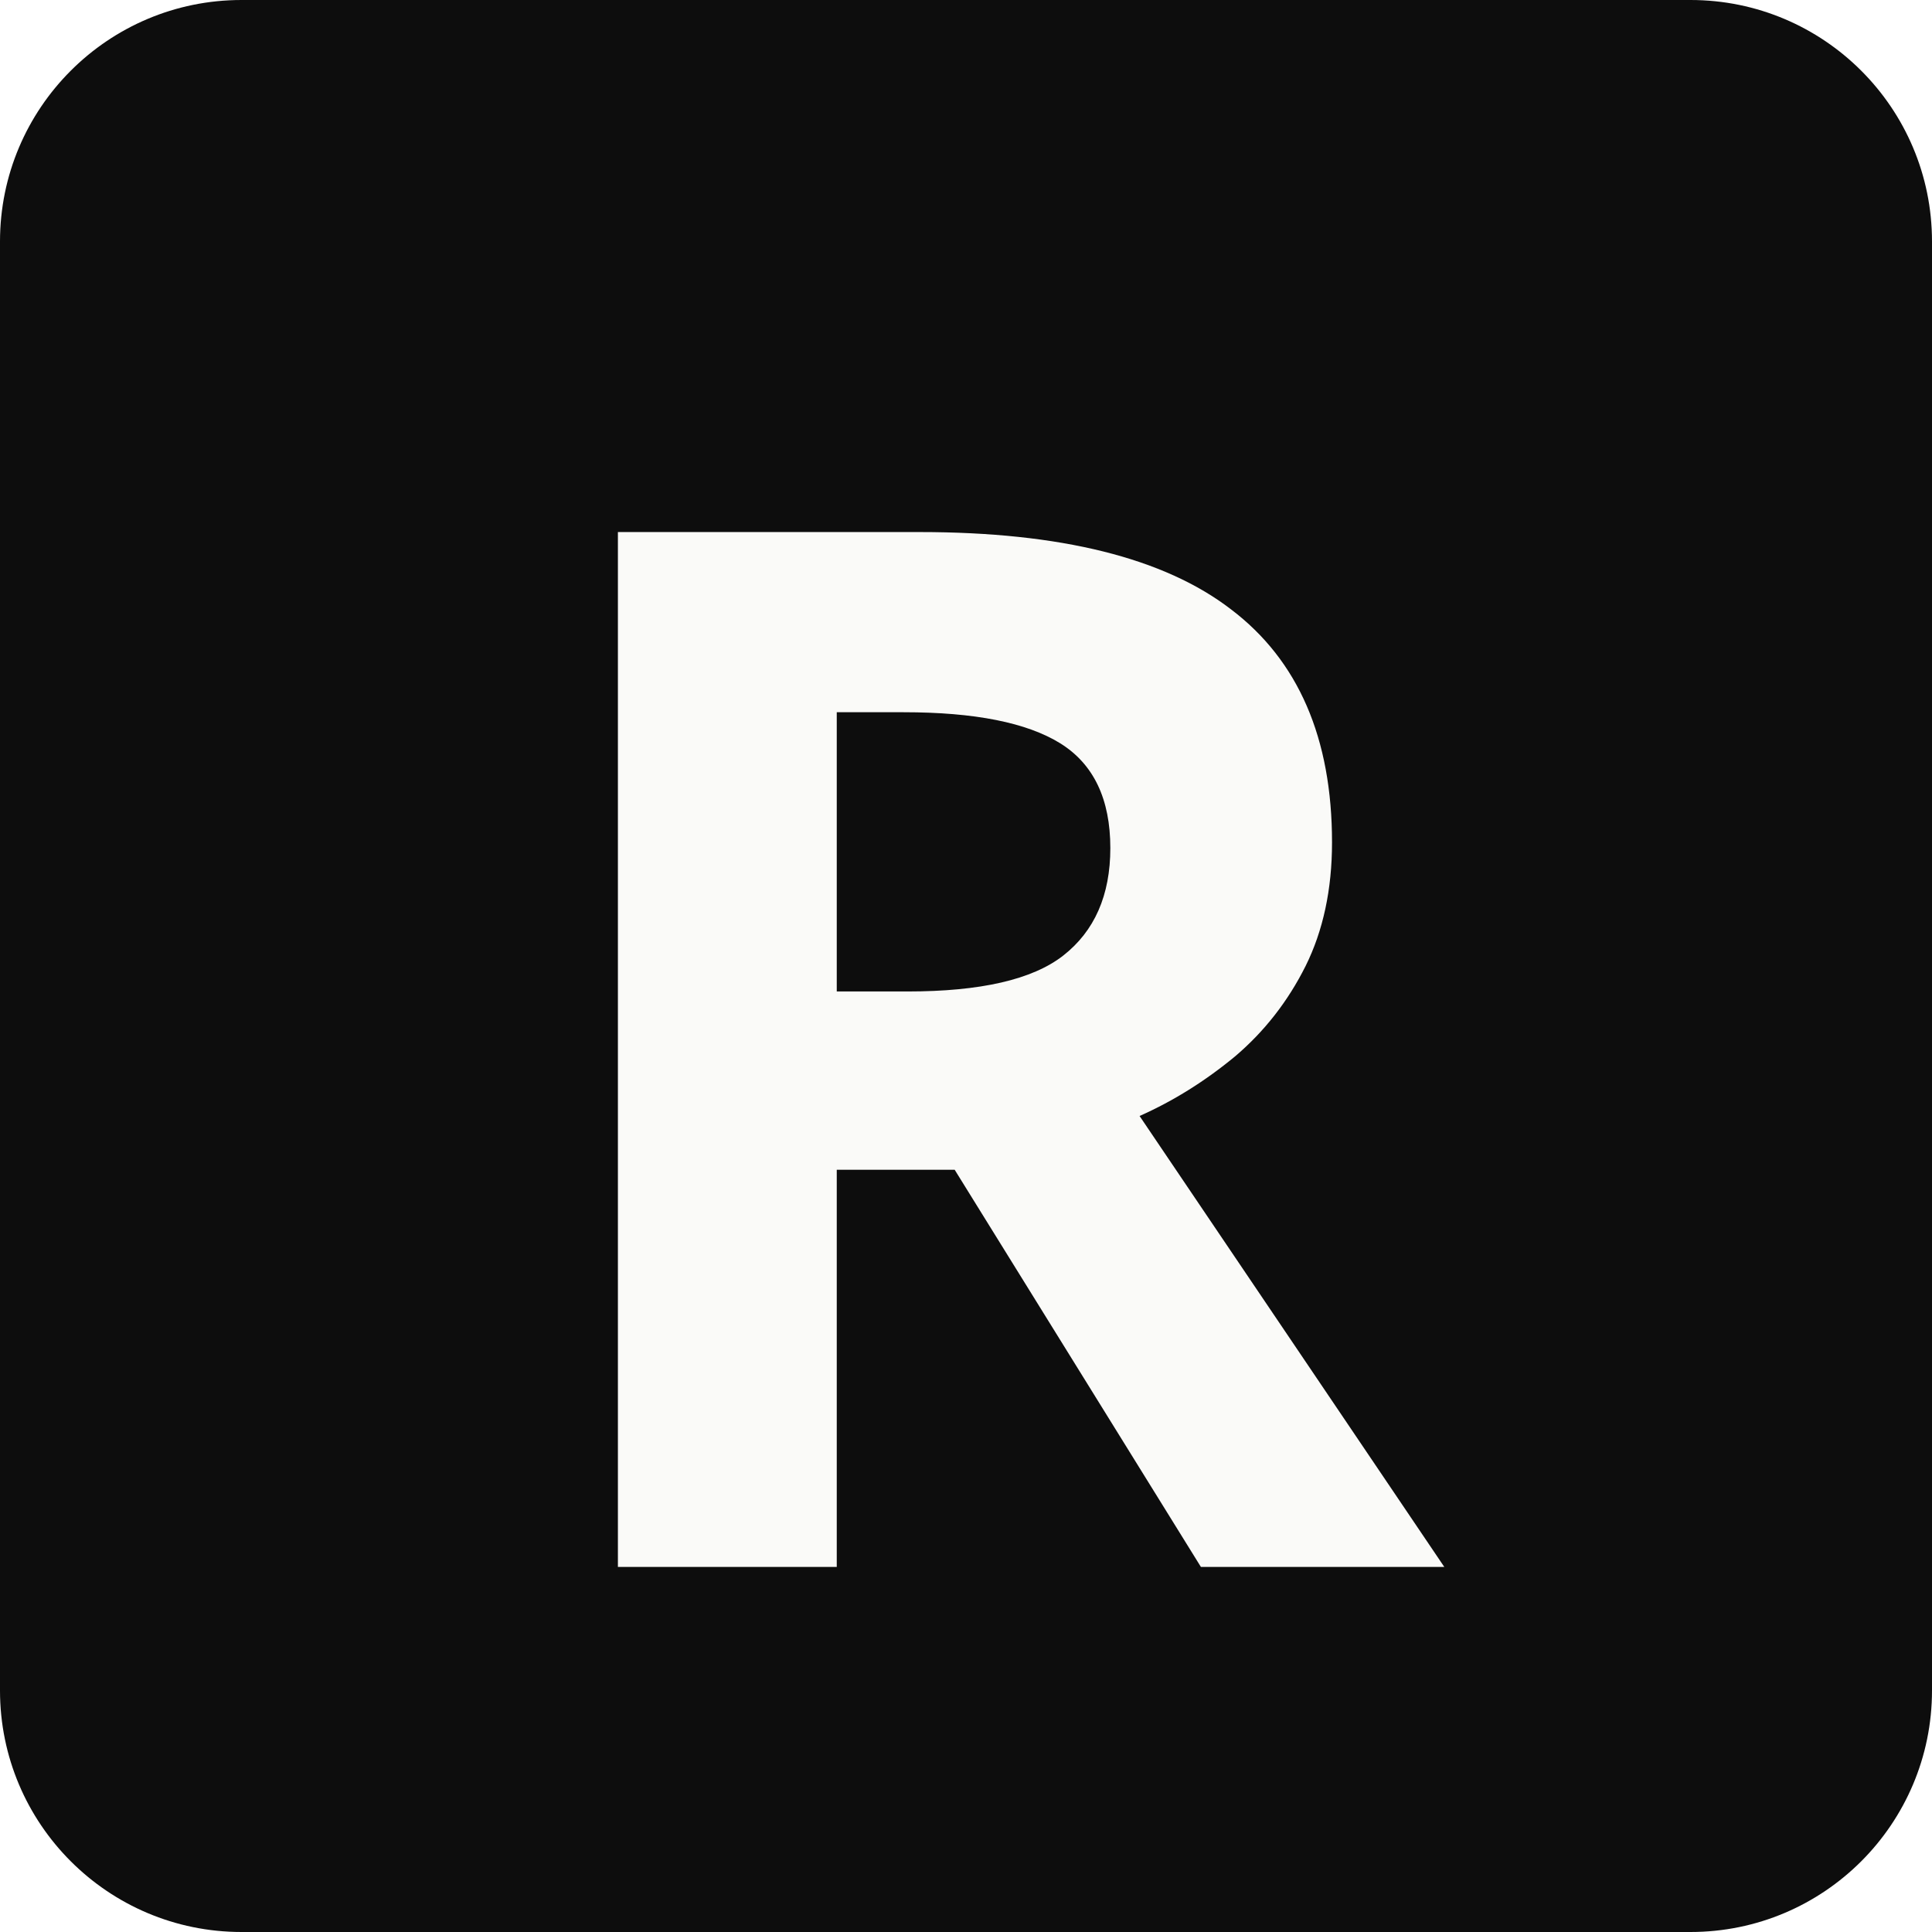
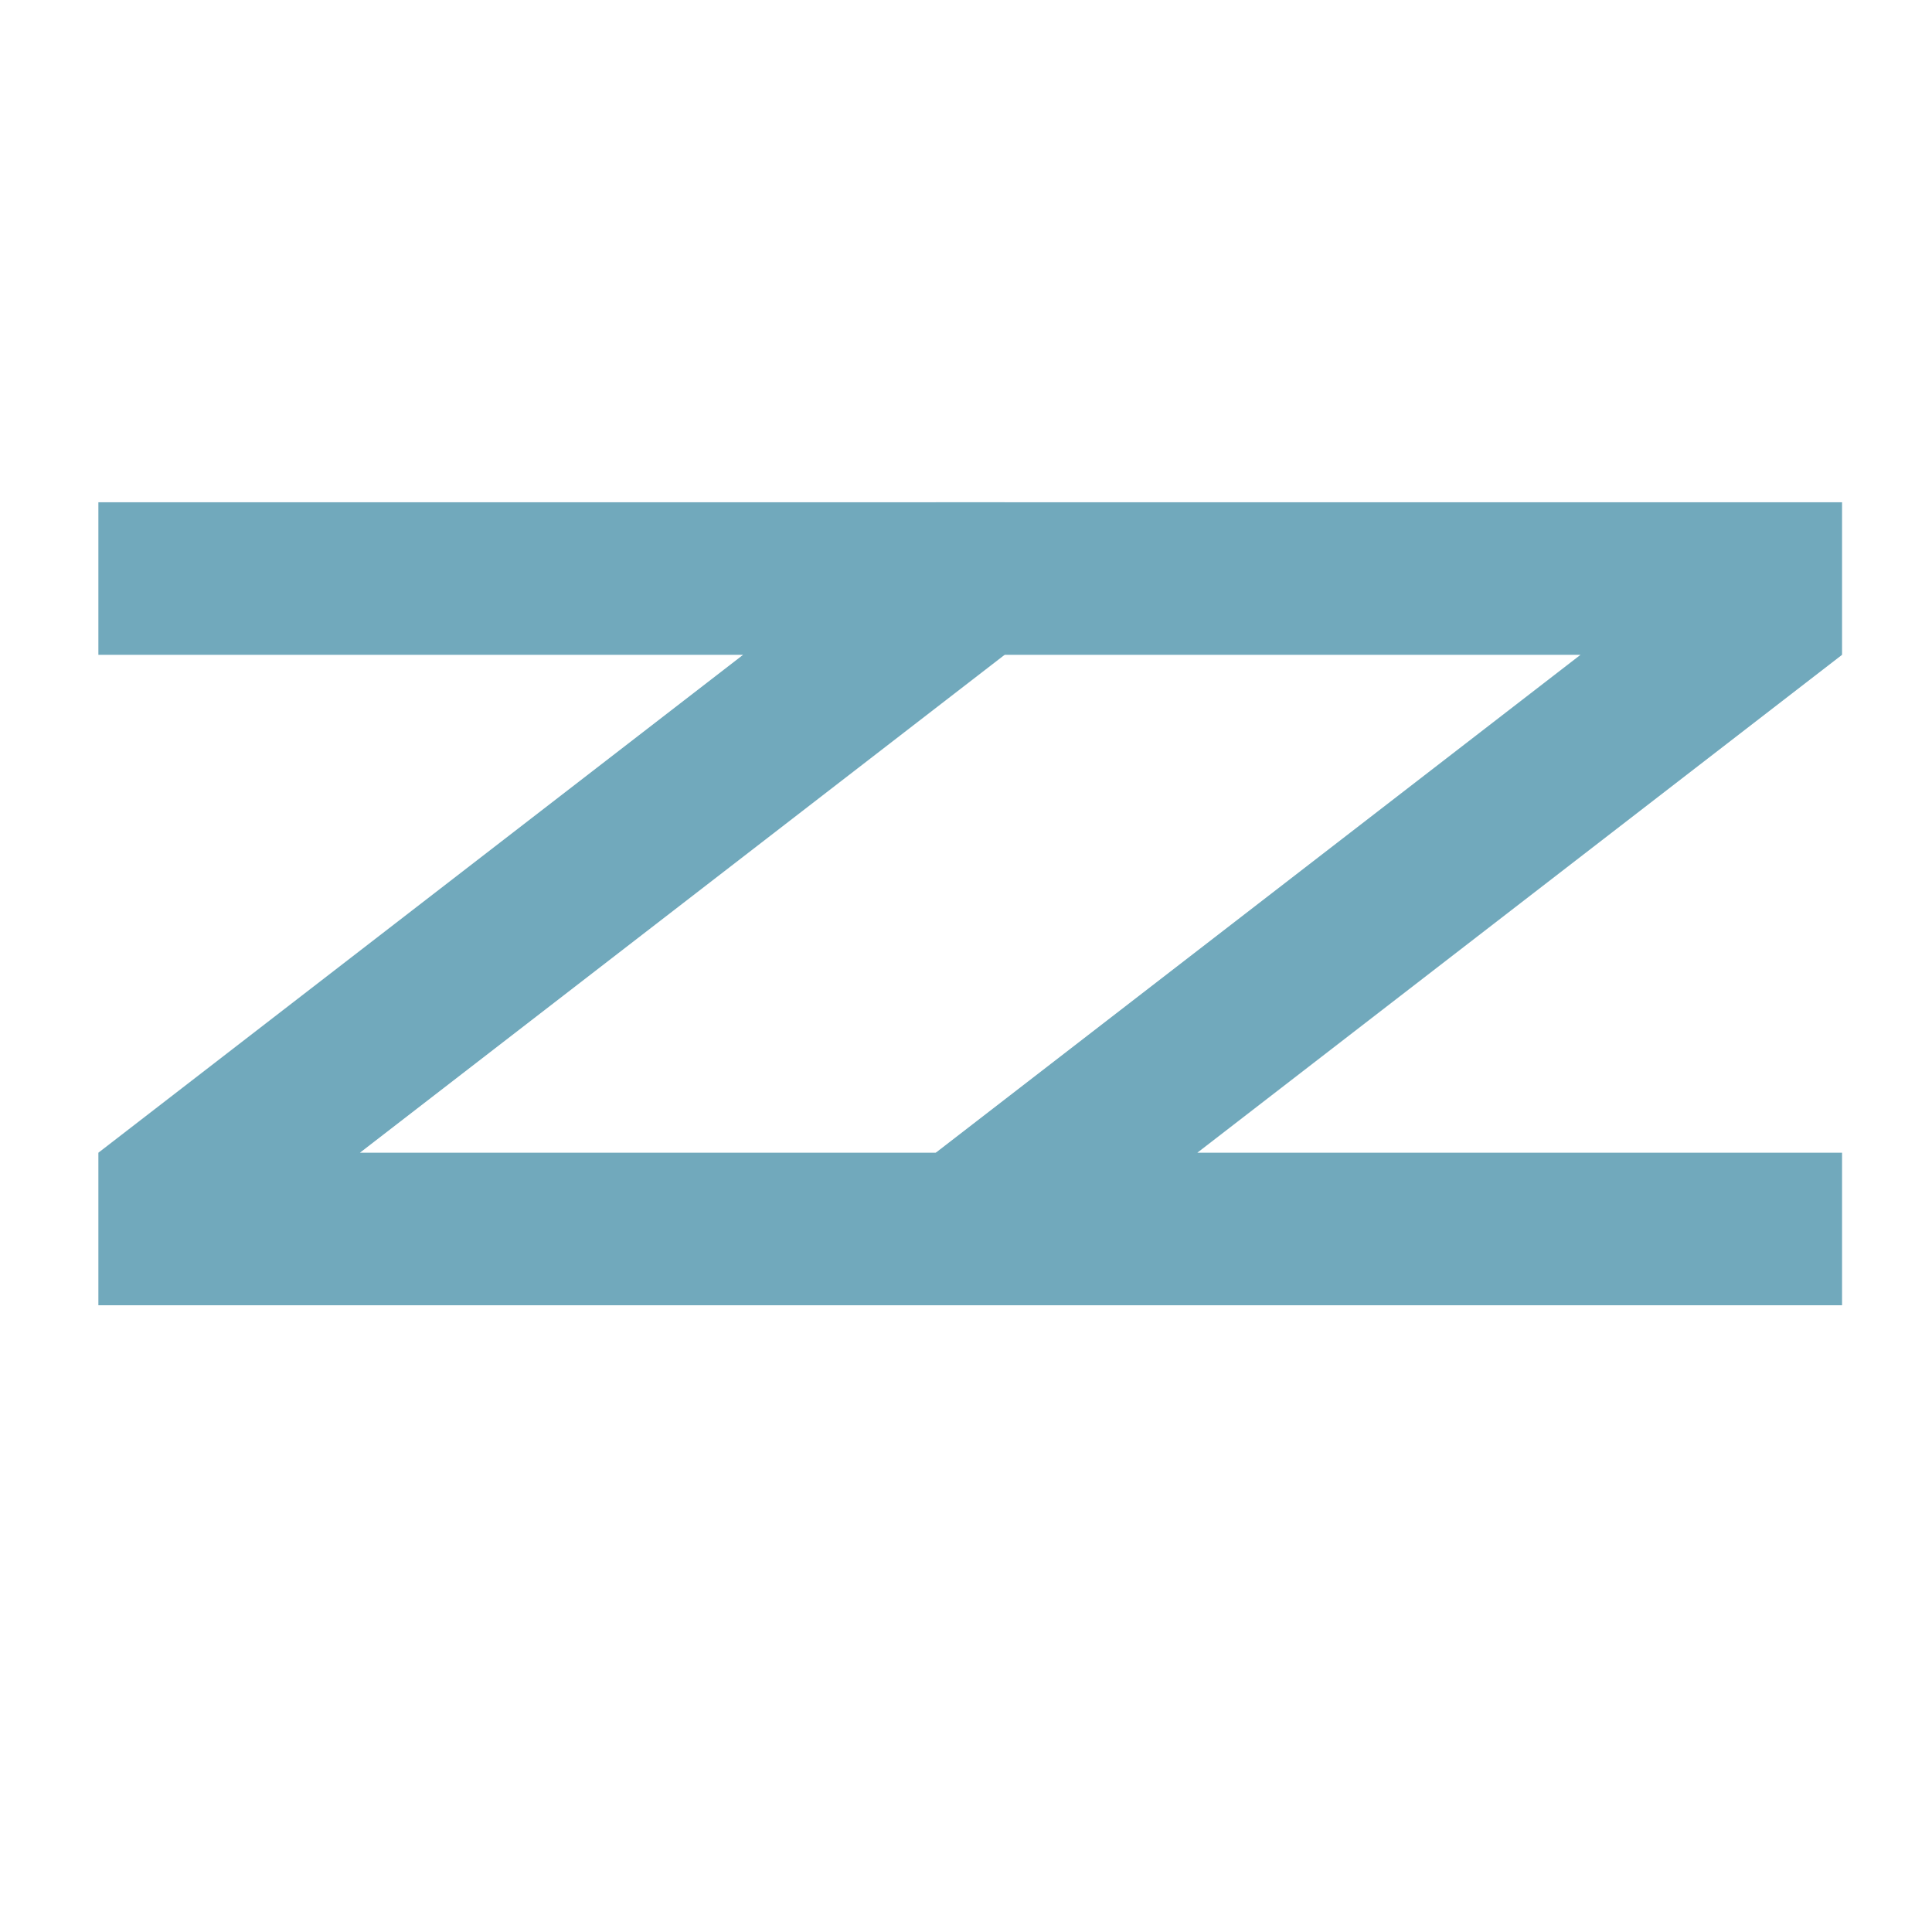
- <svg xmlns="http://www.w3.org/2000/svg" viewBox="0 0 32 32">
-   <rect width="32" height="32" rx="4" fill="#0D0D0D" />
-   <text x="50%" y="52%" dominant-baseline="central" text-anchor="middle" font-family="'Bebas Neue',Impact,sans-serif" font-size="24" font-weight="700" fill="#FAFAF8" letter-spacing="1">R</text>
+ <svg xmlns="http://www.w3.org/2000/svg" width="500" zoomAndPan="magnify" viewBox="0 0 375 375" height="500" preserveAspectRatio="xMidYMid meet" version="1.0">
+   <defs>
+     <g />
+     <clipPath id="b930f4a34c">
+       <rect x="0" width="367" y="0" height="268" />
+     </clipPath>
+   </defs>
+   <g transform="matrix(1, 0, 0, 1, 8, 53)">
+     <g clip-path="url(#b930f4a34c)">
+       <g fill="#71a9bc" fill-opacity="1">
+         <g transform="translate(0.189721, 200.3485)">
+           <g>
+             <path d="M 10.906 0 L 10.906 -29.609 L 136.047 -126.25 L 10.906 -126.25 L 10.906 -155.859 L 186.812 -155.859 L 186.812 -126.25 L 61.672 -29.609 L 186.812 -29.609 L 186.812 0 Z M 10.906 0 " />
+           </g>
+         </g>
+       </g>
+       <g fill="#71a9bc" fill-opacity="1">
+         <g transform="translate(162.7298, 200.3485)">
+           <g>
+             <path d="M 10.906 0 L 10.906 -29.609 L 136.047 -126.25 L 10.906 -126.25 L 10.906 -155.859 L 186.812 -155.859 L 186.812 -126.25 L 61.672 -29.609 L 186.812 -29.609 L 186.812 0 Z M 10.906 0 " />
+           </g>
+         </g>
+       </g>
+       <g fill="#71a9bc" fill-opacity="1">
+         <g transform="translate(325.2744, 200.3485)">
+           <g />
+         </g>
+       </g>
+     </g>
+   </g>
</svg>
